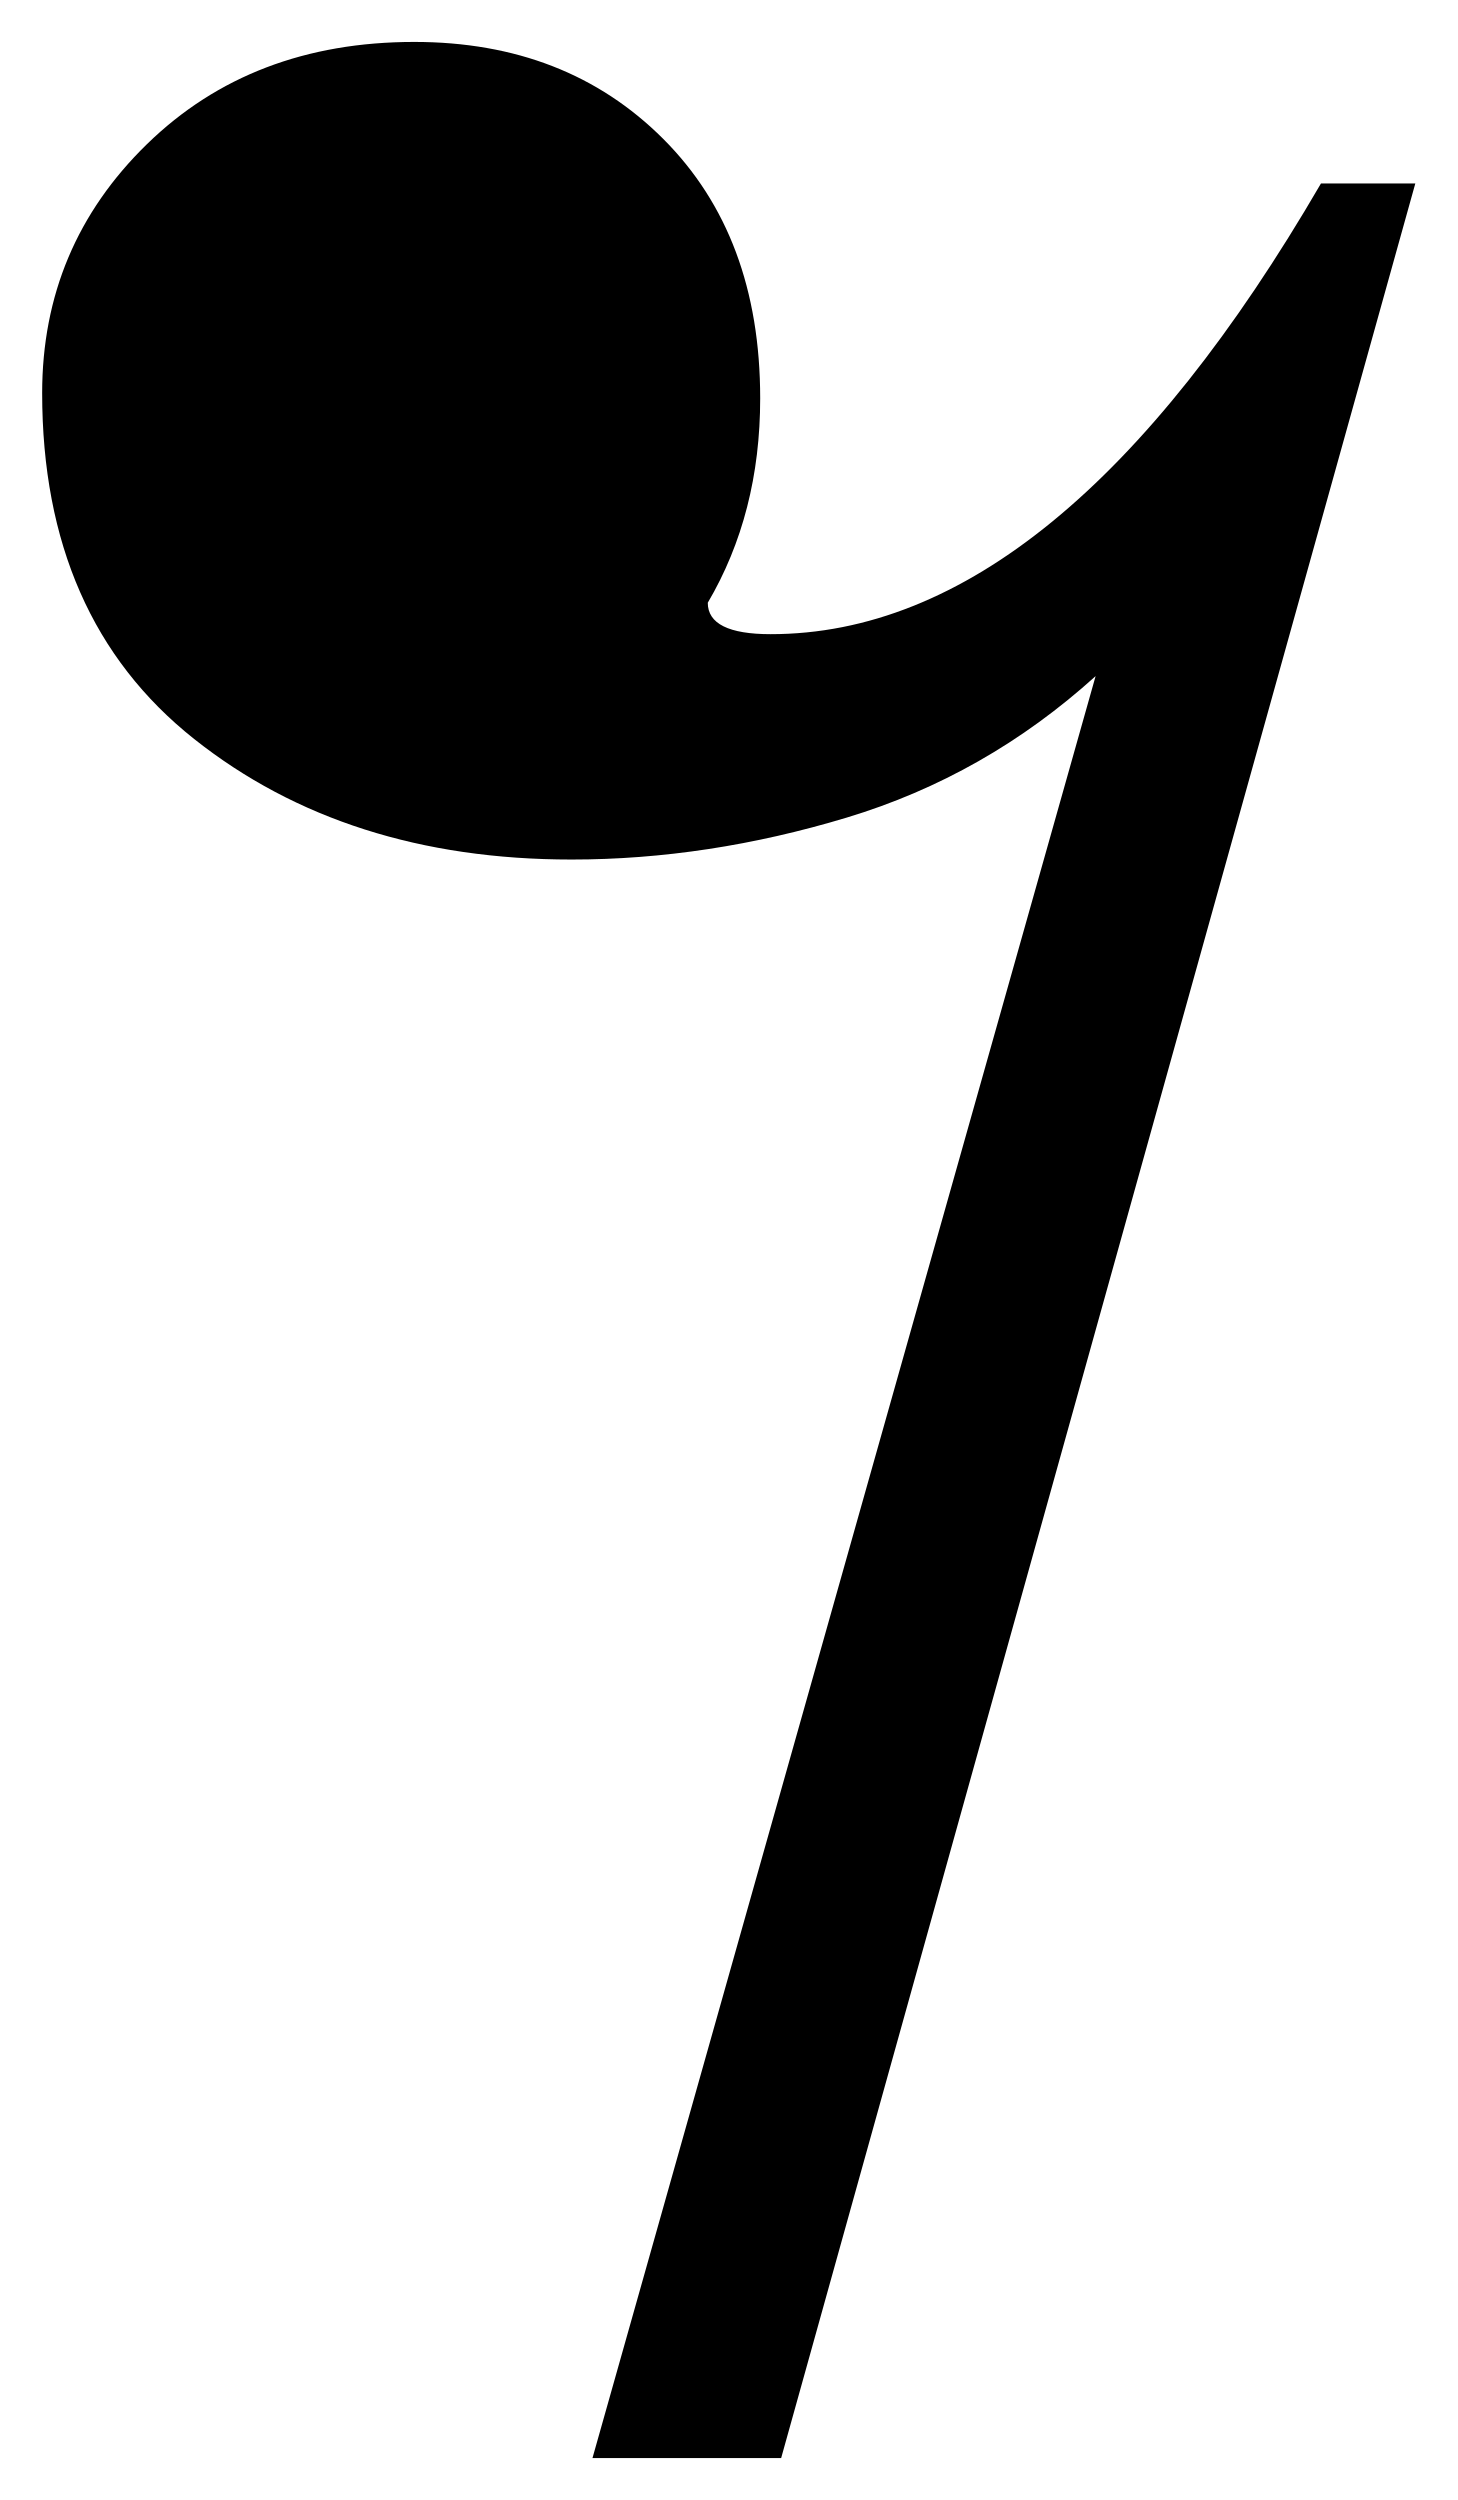
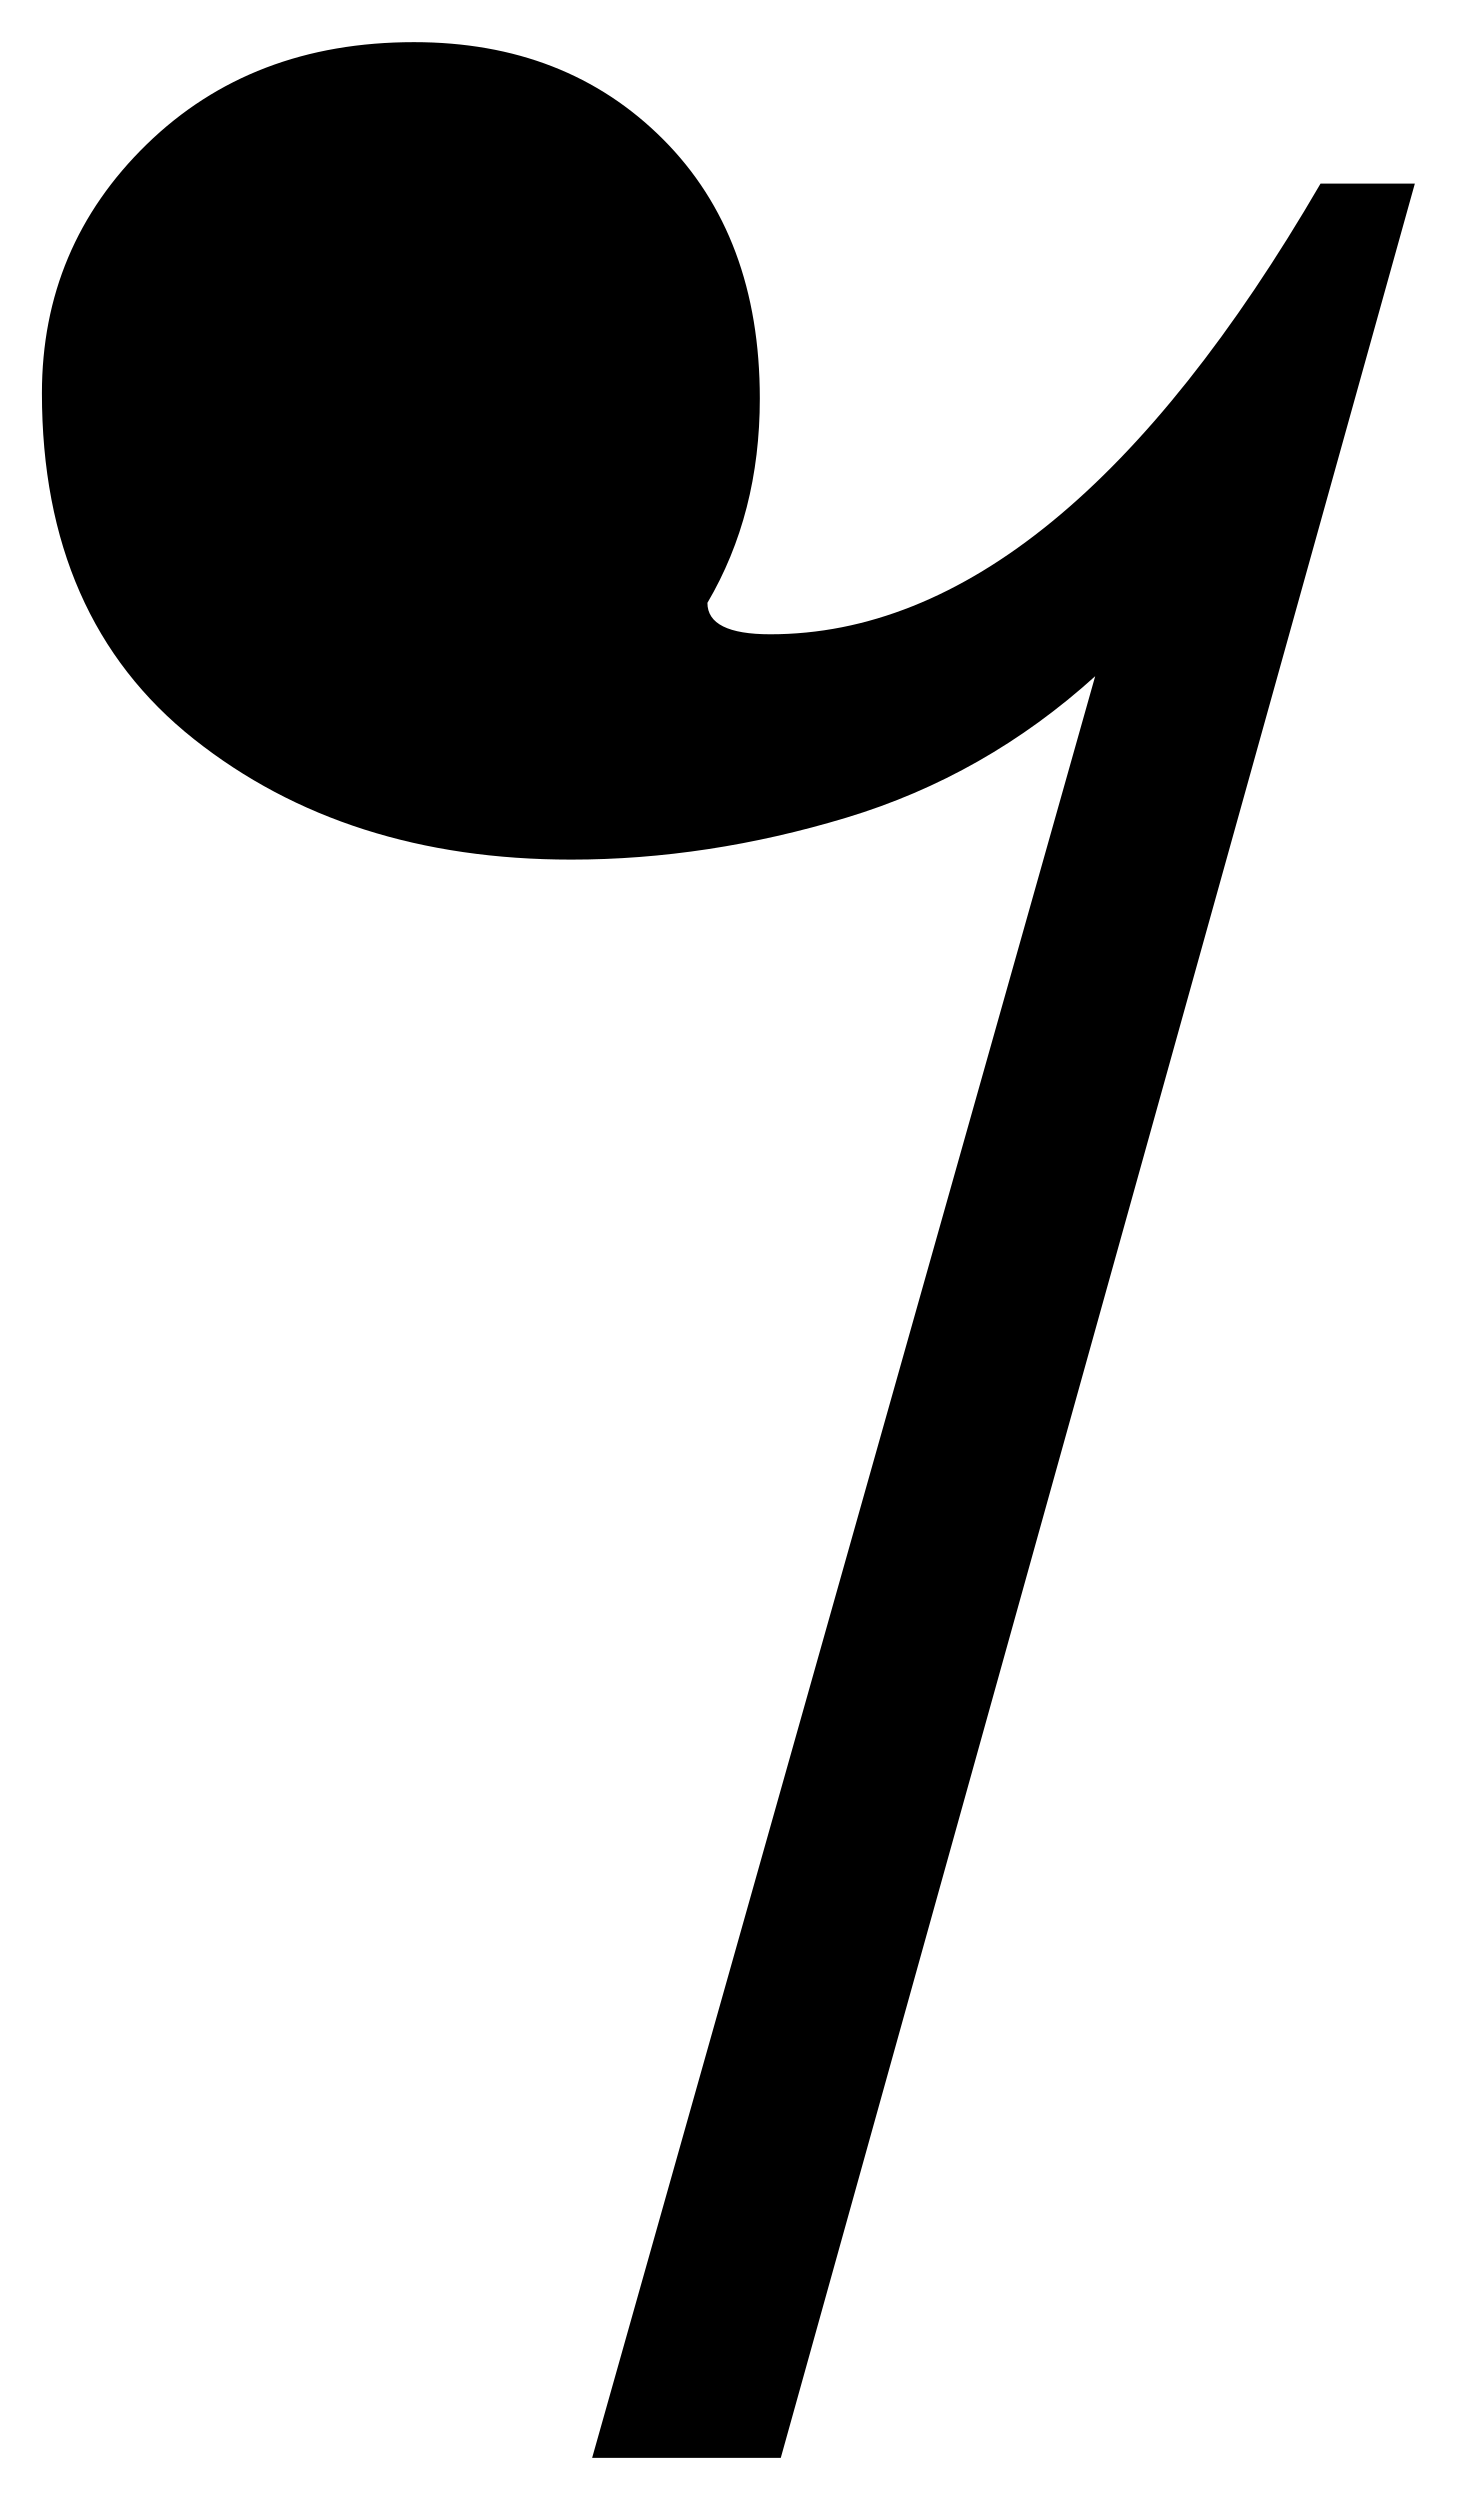
- <svg xmlns="http://www.w3.org/2000/svg" width="10.01" height="17.17" viewBox="42 -738 278 477">
+ <svg xmlns="http://www.w3.org/2000/svg" width="17.79" height="30.53" viewBox="42 -738 278 477">
  <path transform="scale(1,-1)" d="M155 269 251 609Q230 590 203.5 582.0Q177 574 151 574Q108 574 79.0 597.0Q50 620 50 663Q50 691 70.0 710.5Q90 730 121 730Q150 730 168.5 711.5Q187 693 187 662Q187 640 177 623Q177 617 189 617Q244 617 294 703H312L191 269Z" fill="#000" />
</svg>
